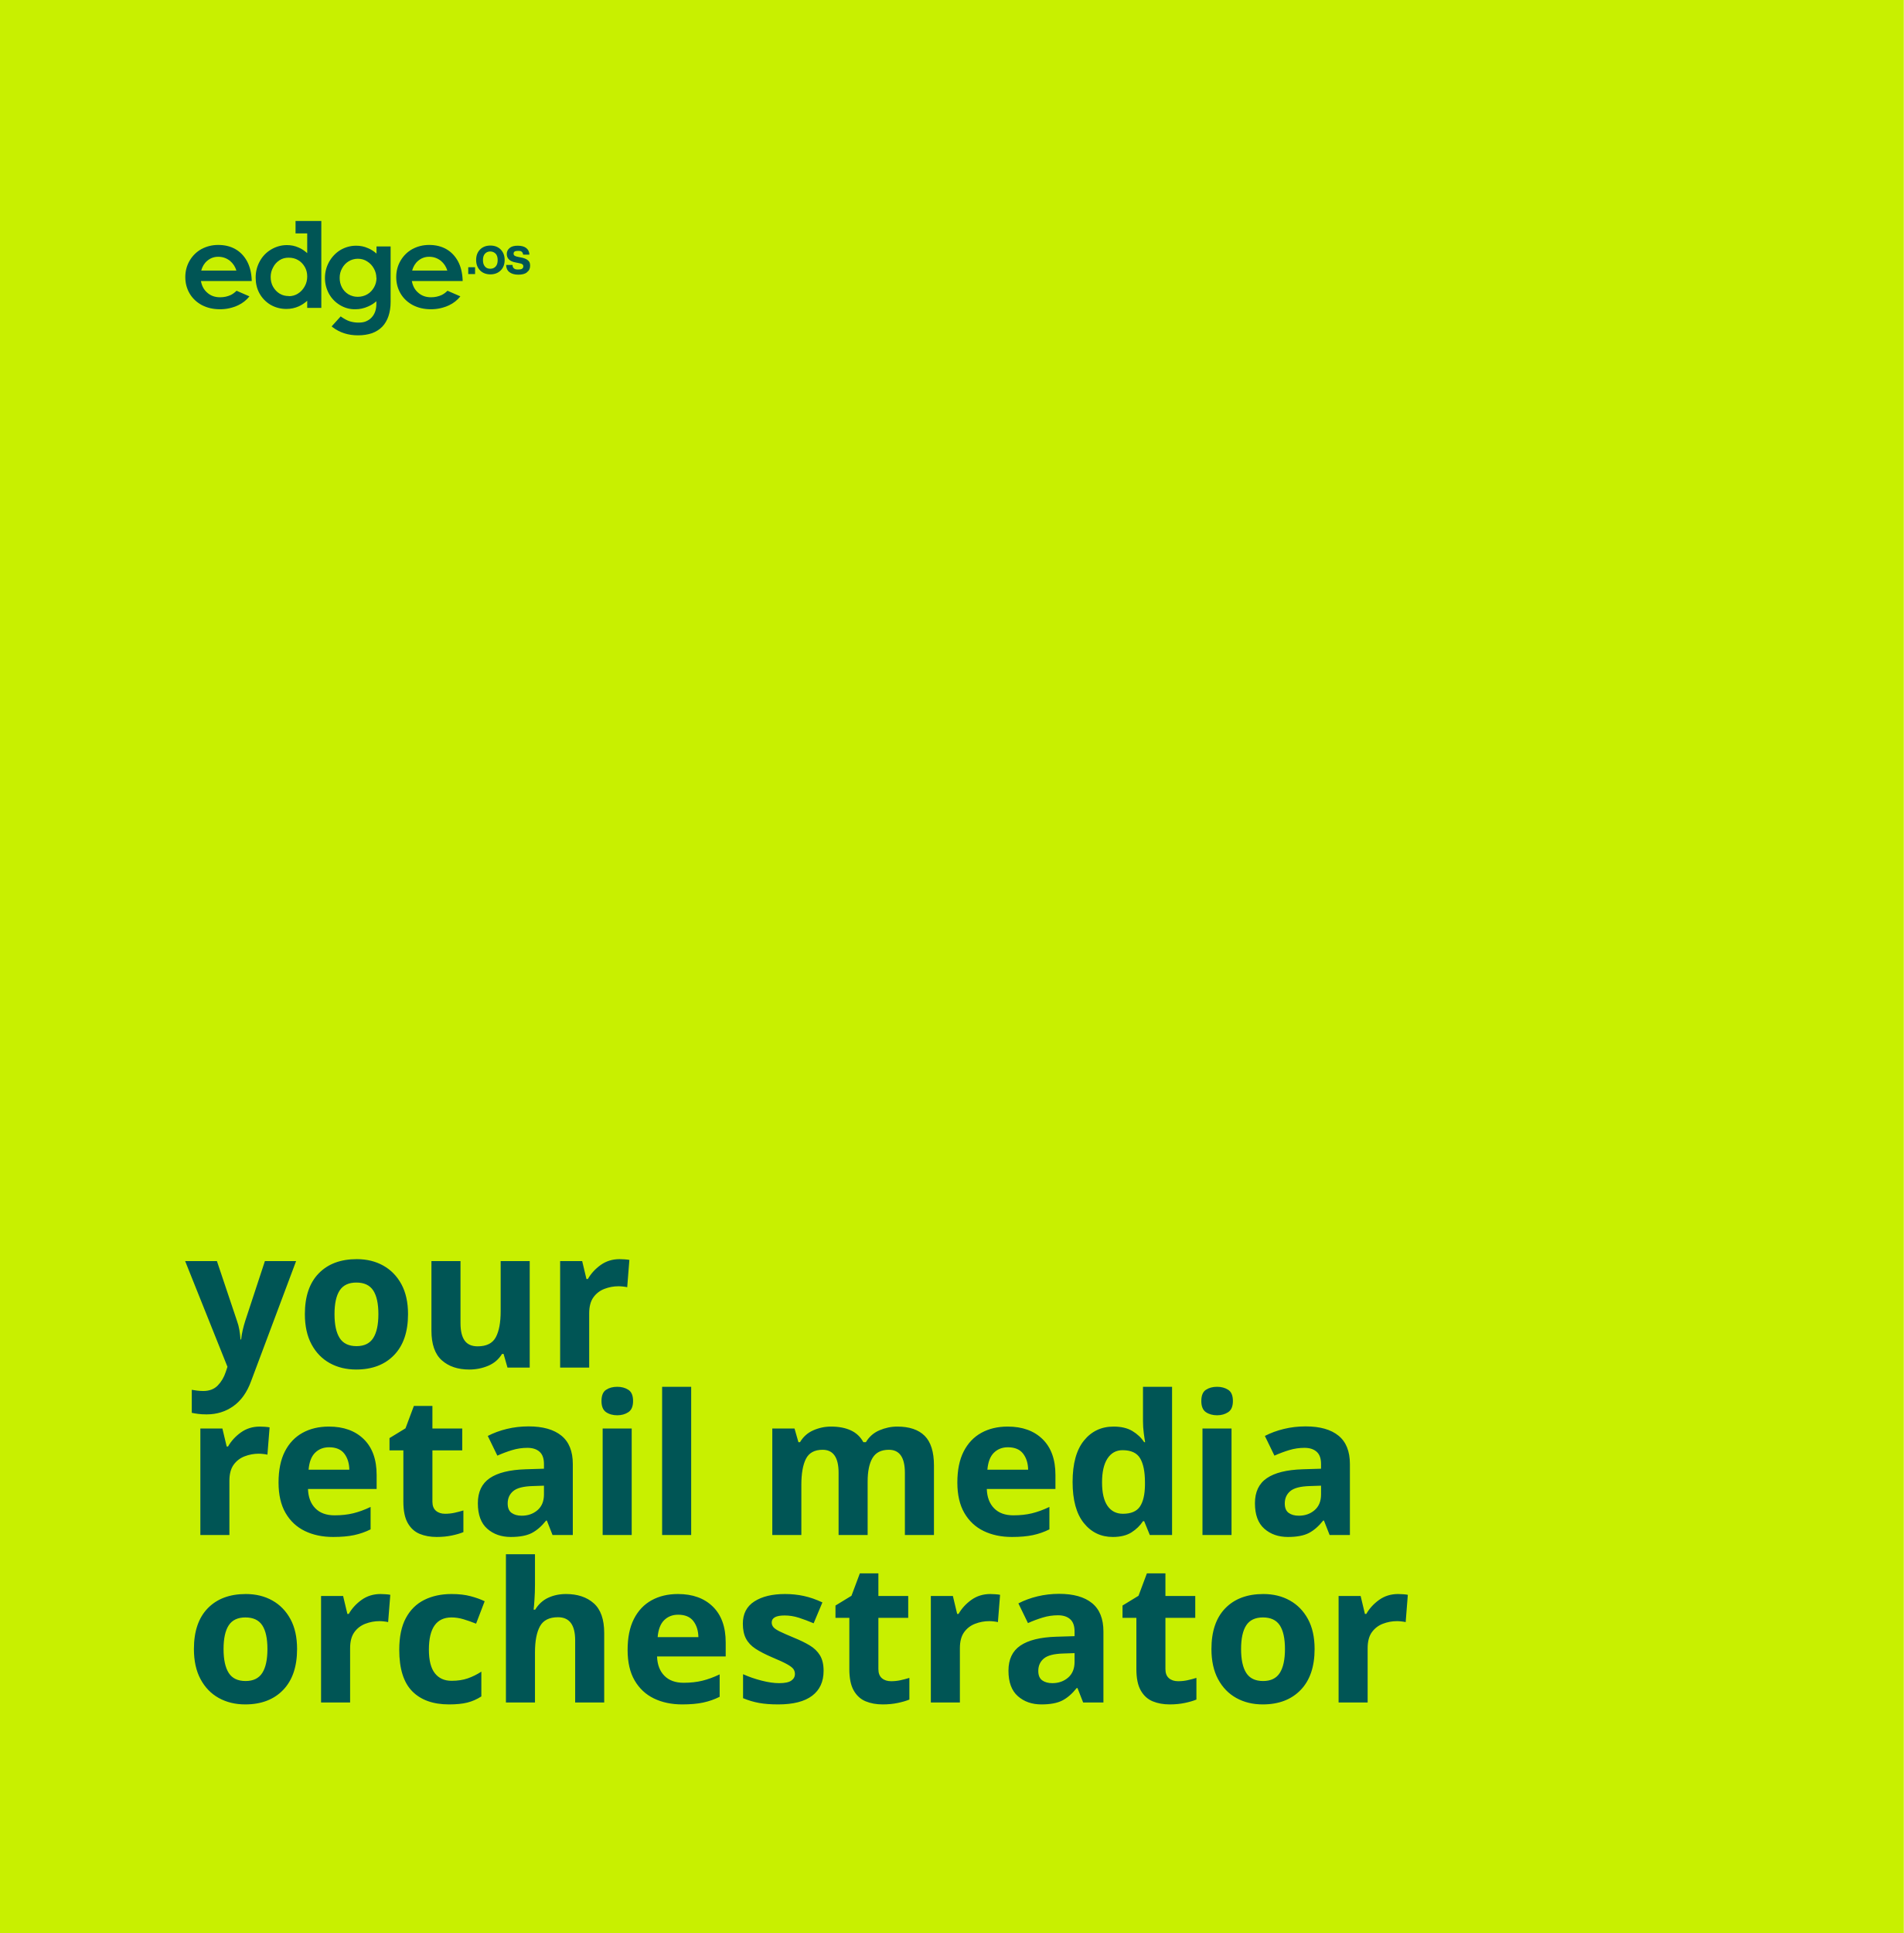
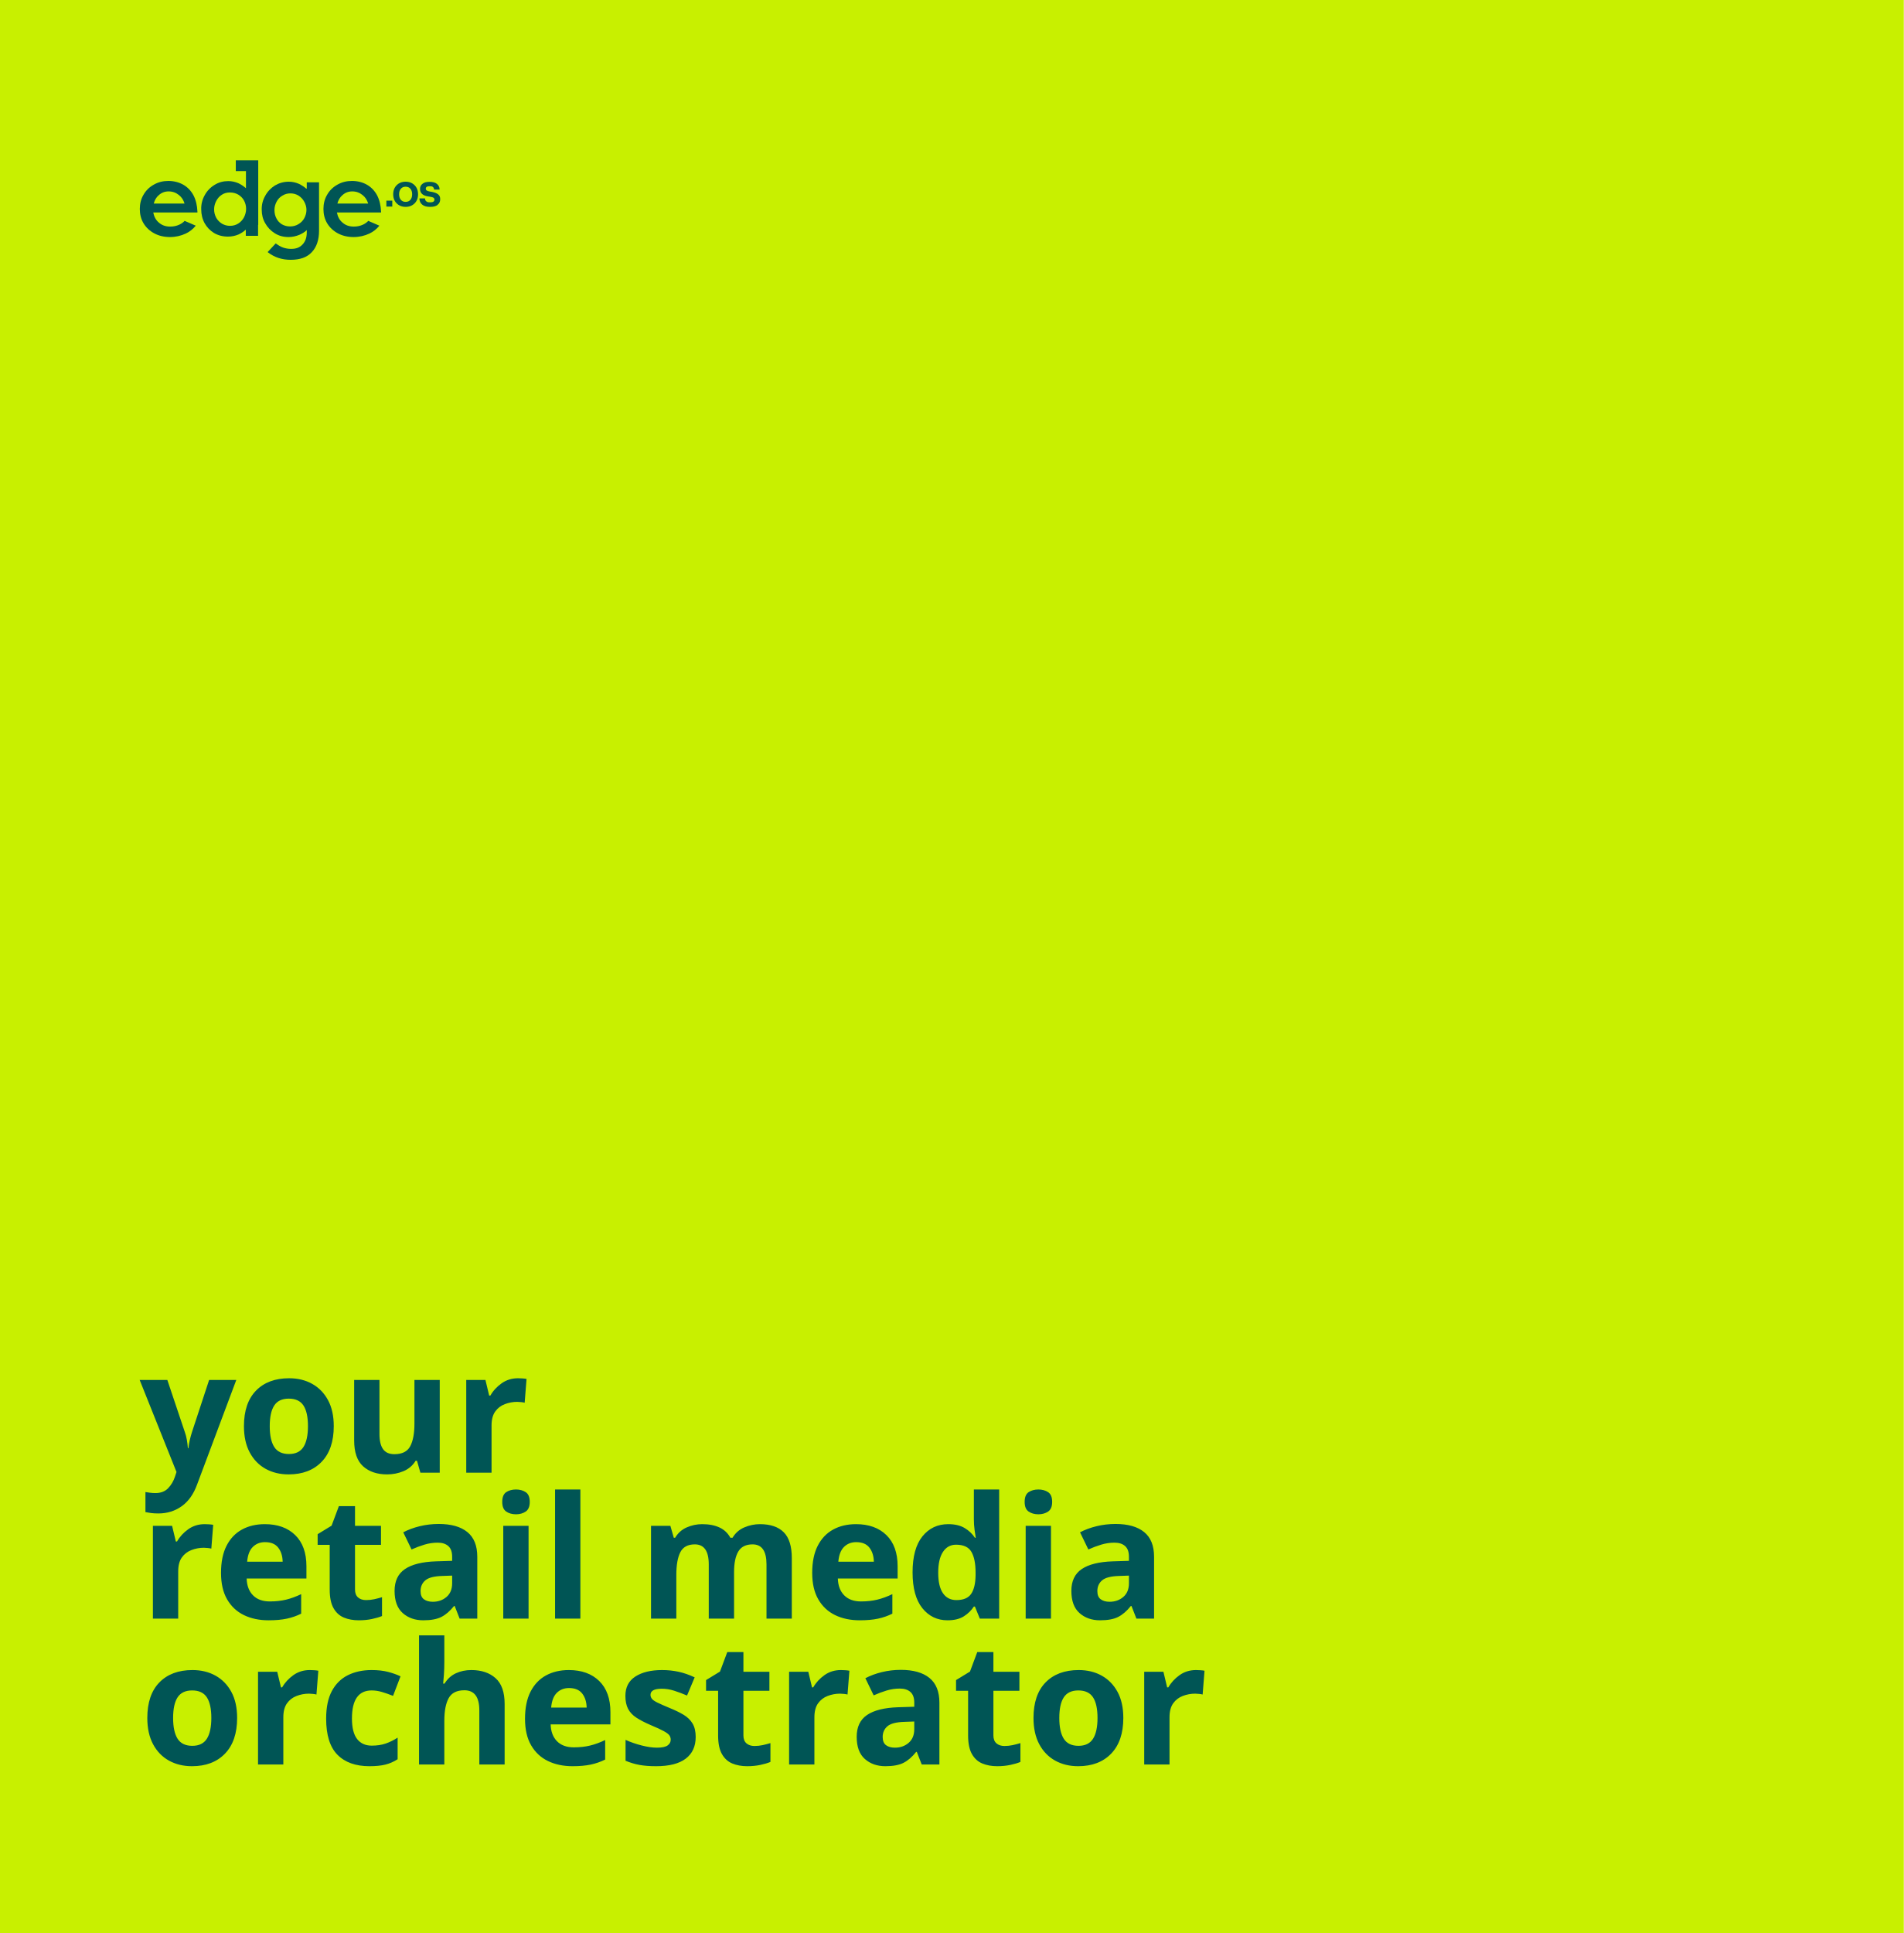
<svg xmlns="http://www.w3.org/2000/svg" id="Layer_1" version="1.1" viewBox="0 0 1255.5 1274.5">
  <defs>
    <style>
      .st0 {
        fill: #c8f000;
      }

      .st1 {
        font-family: EuclidFlex-Bold, 'Euclid Flex';
-         font-size: 128.6px;
+         font-size: 112px;
        font-weight: 700;
      }

      .st1, .st2 {
        fill: #055;
      }
    </style>
  </defs>
  <rect class="st0" width="1255.5" height="1274.5" />
  <g>
    <g>
-       <path class="st2" d="M132.7,178.4c.7-2.6,2-4.8,3.9-6.4,2.1-1.8,4.5-2.7,7.3-2.7,3,0,5.5.9,7.8,2.7,2,1.7,3.4,3.8,4.2,6.4h-23.2ZM155.9,191.8c-1.1,1.1-2.3,2-3.7,2.7-2.2,1-4.5,1.5-7,1.5-3.5,0-6.3-1-8.6-3.1-2.2-1.9-3.5-4.4-4.1-7.6h33.5v-.7c-.2-4.7-1.2-8.8-3-12.2-1.9-3.5-4.4-6.2-7.7-8.1-3.3-1.9-7.1-2.8-11.4-2.8-4,0-7.6.9-11,2.7-3.3,1.8-5.9,4.4-7.8,7.6-1.9,3.2-2.9,6.9-2.9,10.9,0,4,1,7.7,2.9,10.9,1.9,3.2,4.7,5.8,8.1,7.6,3.5,1.8,7.4,2.7,11.9,2.7,4.3,0,8.2-.9,11.9-2.6,3-1.4,5.5-3.4,7.5-5.9l-8.5-3.7Z" />
-       <path class="st2" d="M271.8,178.4c.7-2.6,2-4.8,3.9-6.4,2.1-1.8,4.5-2.7,7.3-2.7,3,0,5.5.9,7.8,2.7,2,1.7,3.4,3.8,4.2,6.4h-23.2ZM295,191.8c-1.1,1.1-2.3,2-3.7,2.7-2.2,1-4.5,1.5-7,1.5-3.5,0-6.3-1-8.6-3.1-2.2-1.9-3.5-4.4-4.1-7.6h33.5v-.7c-.2-4.7-1.2-8.8-3-12.2-1.9-3.5-4.4-6.2-7.7-8.1-3.3-1.9-7.1-2.8-11.4-2.8-4,0-7.6.9-11,2.7-3.3,1.8-5.9,4.4-7.8,7.6-1.9,3.2-2.9,6.9-2.9,10.9,0,4,1,7.7,2.9,10.9,1.9,3.2,4.7,5.8,8.1,7.6,3.5,1.8,7.4,2.7,11.9,2.7,4.3,0,8.2-.9,11.9-2.6,3-1.4,5.5-3.4,7.5-5.9l-8.5-3.7Z" />
-       <path class="st2" d="M190.5,195.2c-2.3,0-4.3-.5-6.1-1.6-1.8-1.1-3.2-2.6-4.3-4.5-1.1-1.9-1.6-4.1-1.6-6.5,0-2.2.5-4.3,1.6-6.3,1-2,2.4-3.5,4.2-4.7,1.8-1.2,3.8-1.7,6-1.7,2.4,0,4.5.5,6.3,1.6,1.9,1.1,3.3,2.6,4.4,4.5,1.1,1.9,1.6,4,1.6,6.3,0,2.3-.5,4.4-1.6,6.4-1.1,2-2.5,3.6-4.4,4.8-1.8,1.2-3.9,1.8-6.2,1.8M211.9,194.6v-48.9h-17v8.2h7.7v13c-1.8-1.6-3.7-2.9-5.7-3.7-2.4-1.1-5-1.6-7.7-1.6-3.7,0-7.2,1-10.4,2.9-3.2,1.9-5.7,4.5-7.5,7.8-1.8,3.3-2.7,6.8-2.7,10.7,0,3.8.8,7.3,2.5,10.4,1.7,3.1,4.1,5.6,7.2,7.5,3.1,1.8,6.6,2.8,10.6,2.8,2.9,0,5.6-.6,8.1-1.7,2-.9,3.8-2.1,5.6-3.7v4.7h9.3v-8.2Z" />
-       <path class="st2" d="M248.3,183.1c0,2.3-.5,4.3-1.6,6.3-1.1,1.9-2.5,3.5-4.4,4.6-1.9,1.1-4,1.7-6.4,1.7-2.3,0-4.4-.6-6.2-1.7-1.8-1.1-3.2-2.6-4.2-4.5-1-1.9-1.5-4-1.5-6.3,0-2.3.5-4.3,1.6-6.3,1-1.9,2.5-3.5,4.3-4.6,1.8-1.1,3.9-1.7,6.1-1.7,2.3,0,4.4.6,6.2,1.8,1.9,1.2,3.3,2.7,4.4,4.7,1.1,2,1.6,4,1.6,6.1M248.3,167.2c-1.8-1.6-3.7-2.8-5.7-3.6-2.4-1.1-5-1.6-7.7-1.6-3.8,0-7.3,1-10.5,2.9-3.1,1.9-5.6,4.6-7.4,7.8-1.8,3.3-2.7,6.8-2.7,10.6,0,3.7.9,7.1,2.6,10.3,1.7,3.1,4.1,5.6,7.2,7.5,3.1,1.9,6.6,2.9,10.4,2.8,2.7,0,5.5-.6,8.2-1.8,2.1-.9,4-2.1,5.5-3.5v1.8c0,3.8-1.1,6.8-3.2,9-1,1.1-2.3,1.9-3.7,2.5-1.4.6-3.1.8-5,.8s-4-.3-5.8-.9c-1.8-.6-3.5-1.6-5.3-2.8l-.5-.4-6,6.6.6.5c4.7,3.6,10.3,5.4,16.8,5.4,3.4,0,6.5-.5,9.2-1.4,2.7-1,4.9-2.4,6.8-4.3,1.8-1.9,3.2-4.3,4.1-7,.9-2.7,1.4-5.8,1.4-9.2v-36.7h-9.3v4.7Z" />
-       <path class="st2" d="M347.5,179.5c1.4-1,2.1-2.4,2.1-4.3s-.5-2.8-1.5-3.6c-1-.9-2.6-1.5-4.8-1.9l-1.5-.3c-1.2-.2-2-.5-2.4-.8-.5-.3-.7-.8-.7-1.4,0-1.2.9-1.8,2.8-1.8s2,.2,2.6.6c.5.4.8,1.1.9,1.9h4.1c0-1.9-.8-3.4-2.1-4.4-1.3-1-3.2-1.5-5.6-1.5s-4.1.5-5.3,1.5c-1.2,1-1.9,2.3-1.9,3.9,0,3.1,2,5,6.1,5.7l1.5.3c1.3.2,2.2.5,2.6.8.5.3.7.8.7,1.4,0,1.4-1,2.1-3.1,2.1s-2.3-.2-3-.7c-.6-.4-1-1.2-1-2.3h-4.2c0,2,.7,3.6,2.1,4.7,1.4,1.1,3.4,1.7,5.9,1.7s4.4-.5,5.7-1.5M318.5,171.5c0-1.8.4-3.2,1.3-4.2.9-1,2.1-1.5,3.5-1.5s2.6.5,3.6,1.5c.9,1,1.3,2.4,1.3,4.2s-.4,3.2-1.3,4.2c-.9,1-2.1,1.5-3.6,1.5s-2.7-.5-3.5-1.5c-.9-1-1.3-2.4-1.3-4.2M330.2,178.3c1.7-1.7,2.6-4,2.6-6.9s-.9-5.1-2.6-6.9c-1.7-1.7-4-2.6-6.8-2.6s-5.1.9-6.8,2.6c-1.7,1.7-2.6,4-2.6,6.9s.9,5.1,2.6,6.9c1.7,1.7,4,2.6,6.8,2.6s5.1-.9,6.8-2.6" />
+       <path class="st2" d="M101.4,134.2c.6-2.3,1.7-4.2,3.4-5.6,1.8-1.6,3.9-2.4,6.4-2.4,2.6,0,4.8.8,6.8,2.4,1.8,1.4,3,3.3,3.7,5.6h-20.2ZM121.6,145.8c-1,1-2,1.7-3.3,2.3-1.9.9-3.9,1.3-6.1,1.3-3,0-5.5-.9-7.5-2.7-1.9-1.6-3.1-3.8-3.6-6.6h29.1v-.6c-.2-4.1-1-7.6-2.6-10.7-1.6-3-3.9-5.4-6.7-7-2.8-1.6-6.2-2.5-9.9-2.5-3.5,0-6.7.8-9.5,2.4-2.9,1.6-5.2,3.8-6.8,6.6-1.7,2.8-2.5,6-2.5,9.5,0,3.5.8,6.7,2.5,9.5,1.7,2.8,4.1,5,7.1,6.6,3,1.6,6.5,2.4,10.3,2.4,3.7,0,7.2-.8,10.4-2.3,2.6-1.2,4.8-3,6.6-5.2l-7.4-3.2Z" />
+       <path class="st2" d="M222.5,134.2c.6-2.3,1.7-4.2,3.4-5.6,1.8-1.6,3.9-2.4,6.4-2.4,2.6,0,4.8.8,6.8,2.4,1.8,1.4,3,3.3,3.7,5.6h-20.2ZM242.7,145.8c-1,1-2,1.7-3.3,2.3-1.9.9-3.9,1.3-6.1,1.3-3,0-5.5-.9-7.5-2.7-1.9-1.6-3.1-3.8-3.6-6.6h29.1v-.6c-.2-4.1-1-7.6-2.6-10.7-1.6-3-3.9-5.4-6.7-7-2.8-1.6-6.2-2.5-9.9-2.5-3.5,0-6.7.8-9.5,2.4-2.9,1.6-5.2,3.8-6.8,6.6-1.7,2.8-2.5,6-2.5,9.5,0,3.5.8,6.7,2.5,9.5,1.7,2.8,4.1,5,7.1,6.6,3,1.6,6.5,2.4,10.3,2.4,3.7,0,7.2-.8,10.4-2.3,2.6-1.2,4.8-3,6.6-5.2l-7.4-3.2Z" />
+       <path class="st2" d="M151.7,148.9c-2,0-3.7-.5-5.3-1.4-1.6-1-2.8-2.2-3.8-3.9-.9-1.7-1.4-3.5-1.4-5.6,0-1.9.5-3.8,1.4-5.5.9-1.7,2.1-3.1,3.7-4.1,1.5-1,3.3-1.5,5.3-1.5,2.1,0,3.9.5,5.5,1.4,1.6,1,2.9,2.2,3.8,3.9.9,1.6,1.4,3.5,1.4,5.5,0,2-.5,3.8-1.4,5.6-.9,1.7-2.2,3.1-3.8,4.1-1.6,1-3.4,1.5-5.4,1.5M170.3,148.3v-42.6h-14.8v7.1h6.7v11.3c-1.6-1.4-3.3-2.5-5-3.3-2.1-.9-4.3-1.4-6.7-1.4-3.2,0-6.3.8-9,2.5-2.8,1.7-5,4-6.5,6.8-1.6,2.8-2.4,6-2.3,9.3,0,3.3.7,6.3,2.2,9.1,1.5,2.7,3.6,4.9,6.2,6.5,2.7,1.6,5.8,2.4,9.2,2.4,2.5,0,4.9-.5,7-1.4,1.7-.8,3.3-1.8,4.8-3.2v4.1h8.1v-7.2Z" />
+       <path class="st2" d="M202.1,138.3c0,2-.5,3.8-1.4,5.5-.9,1.7-2.2,3-3.9,4-1.6,1-3.5,1.5-5.5,1.5-2,0-3.8-.5-5.4-1.4-1.6-1-2.8-2.3-3.6-3.9-.9-1.7-1.3-3.5-1.3-5.5,0-2,.5-3.8,1.4-5.5.9-1.7,2.1-3,3.8-4,1.6-1,3.4-1.5,5.3-1.5,2,0,3.8.5,5.4,1.5,1.6,1,2.9,2.4,3.8,4.1.9,1.7,1.4,3.4,1.4,5.3M202,124.4c-1.6-1.4-3.3-2.4-4.9-3.2-2.1-.9-4.3-1.4-6.7-1.4-3.3,0-6.4.9-9.1,2.5-2.7,1.7-4.9,4-6.4,6.8-1.6,2.8-2.4,5.9-2.3,9.2,0,3.2.7,6.2,2.3,8.9,1.5,2.7,3.6,4.9,6.3,6.6,2.7,1.7,5.7,2.5,9.1,2.5,2.4,0,4.8-.5,7.2-1.5,1.8-.8,3.5-1.8,4.8-3.1v1.6c0,3.3-.9,5.9-2.8,7.9-.9,1-2,1.7-3.2,2.2-1.3.5-2.7.7-4.4.7s-3.5-.3-5-.8c-1.5-.5-3.1-1.4-4.6-2.5l-.5-.3-5.3,5.7.5.4c4.1,3.1,9,4.7,14.7,4.7,3,0,5.7-.4,8-1.2,2.3-.8,4.3-2.1,5.9-3.8,1.6-1.7,2.8-3.7,3.6-6.1.8-2.4,1.2-5,1.2-8v-32h-8.1v4.1Z" />
+       <path class="st2" d="M288.5,135.1c1.2-.9,1.8-2.1,1.8-3.7s-.4-2.4-1.3-3.2c-.9-.8-2.3-1.3-4.2-1.7l-1.3-.2c-1-.2-1.7-.4-2.1-.7-.4-.3-.6-.7-.6-1.2,0-1.1.8-1.6,2.5-1.6s1.8.2,2.2.5c.5.4.7.9.8,1.7h3.6c0-1.7-.7-2.9-1.8-3.8-1.1-.9-2.8-1.3-4.9-1.3s-3.5.4-4.6,1.3c-1.1.8-1.6,2-1.6,3.4,0,2.7,1.8,4.4,5.3,4.9l1.3.2c1.1.2,1.9.4,2.3.7.4.3.6.7.6,1.2,0,1.2-.9,1.8-2.7,1.8s-2-.2-2.6-.6c-.6-.4-.9-1.1-.9-2h-3.7c0,1.7.6,3.1,1.8,4.1,1.2,1,2.9,1.5,5.2,1.5s3.8-.4,5-1.3M263.2,128.1c0-1.6.4-2.8,1.2-3.7.8-.9,1.8-1.3,3.1-1.3s2.3.4,3.1,1.3c.8.9,1.2,2.1,1.2,3.7s-.4,2.8-1.2,3.7c-.8.9-1.8,1.3-3.1,1.3s-2.3-.4-3.1-1.3c-.8-.9-1.2-2.1-1.2-3.7M273.4,134.1c1.5-1.5,2.3-3.5,2.3-6s-.8-4.5-2.3-6c-1.5-1.5-3.5-2.3-5.9-2.3s-4.4.8-5.9,2.3c-1.5,1.5-2.3,3.5-2.3,6s.8,4.5,2.3,6c1.5,1.5,3.5,2.3,5.9,2.3s4.4-.8,5.9-2.3" />
    </g>
-     <rect class="st2" x="308.8" y="176.2" width="4.5" height="4.5" />
+     <rect class="st2" x="254.8" y="132.3" width="3.9" height="3.9" />
  </g>
-   <text class="st1" transform="translate(122.1 901.7)">
+   <text class="st1" transform="translate(92.1 971)">
    <tspan x="0" y="0">your</tspan>
-     <tspan x="0" y="110.4">retail media</tspan>
-     <tspan x="0" y="220.8">orchestrator</tspan>
+     <tspan x="0" y="96.2">retail media</tspan>
+     <tspan x="0" y="192.4">orchestrator</tspan>
  </text>
</svg>
